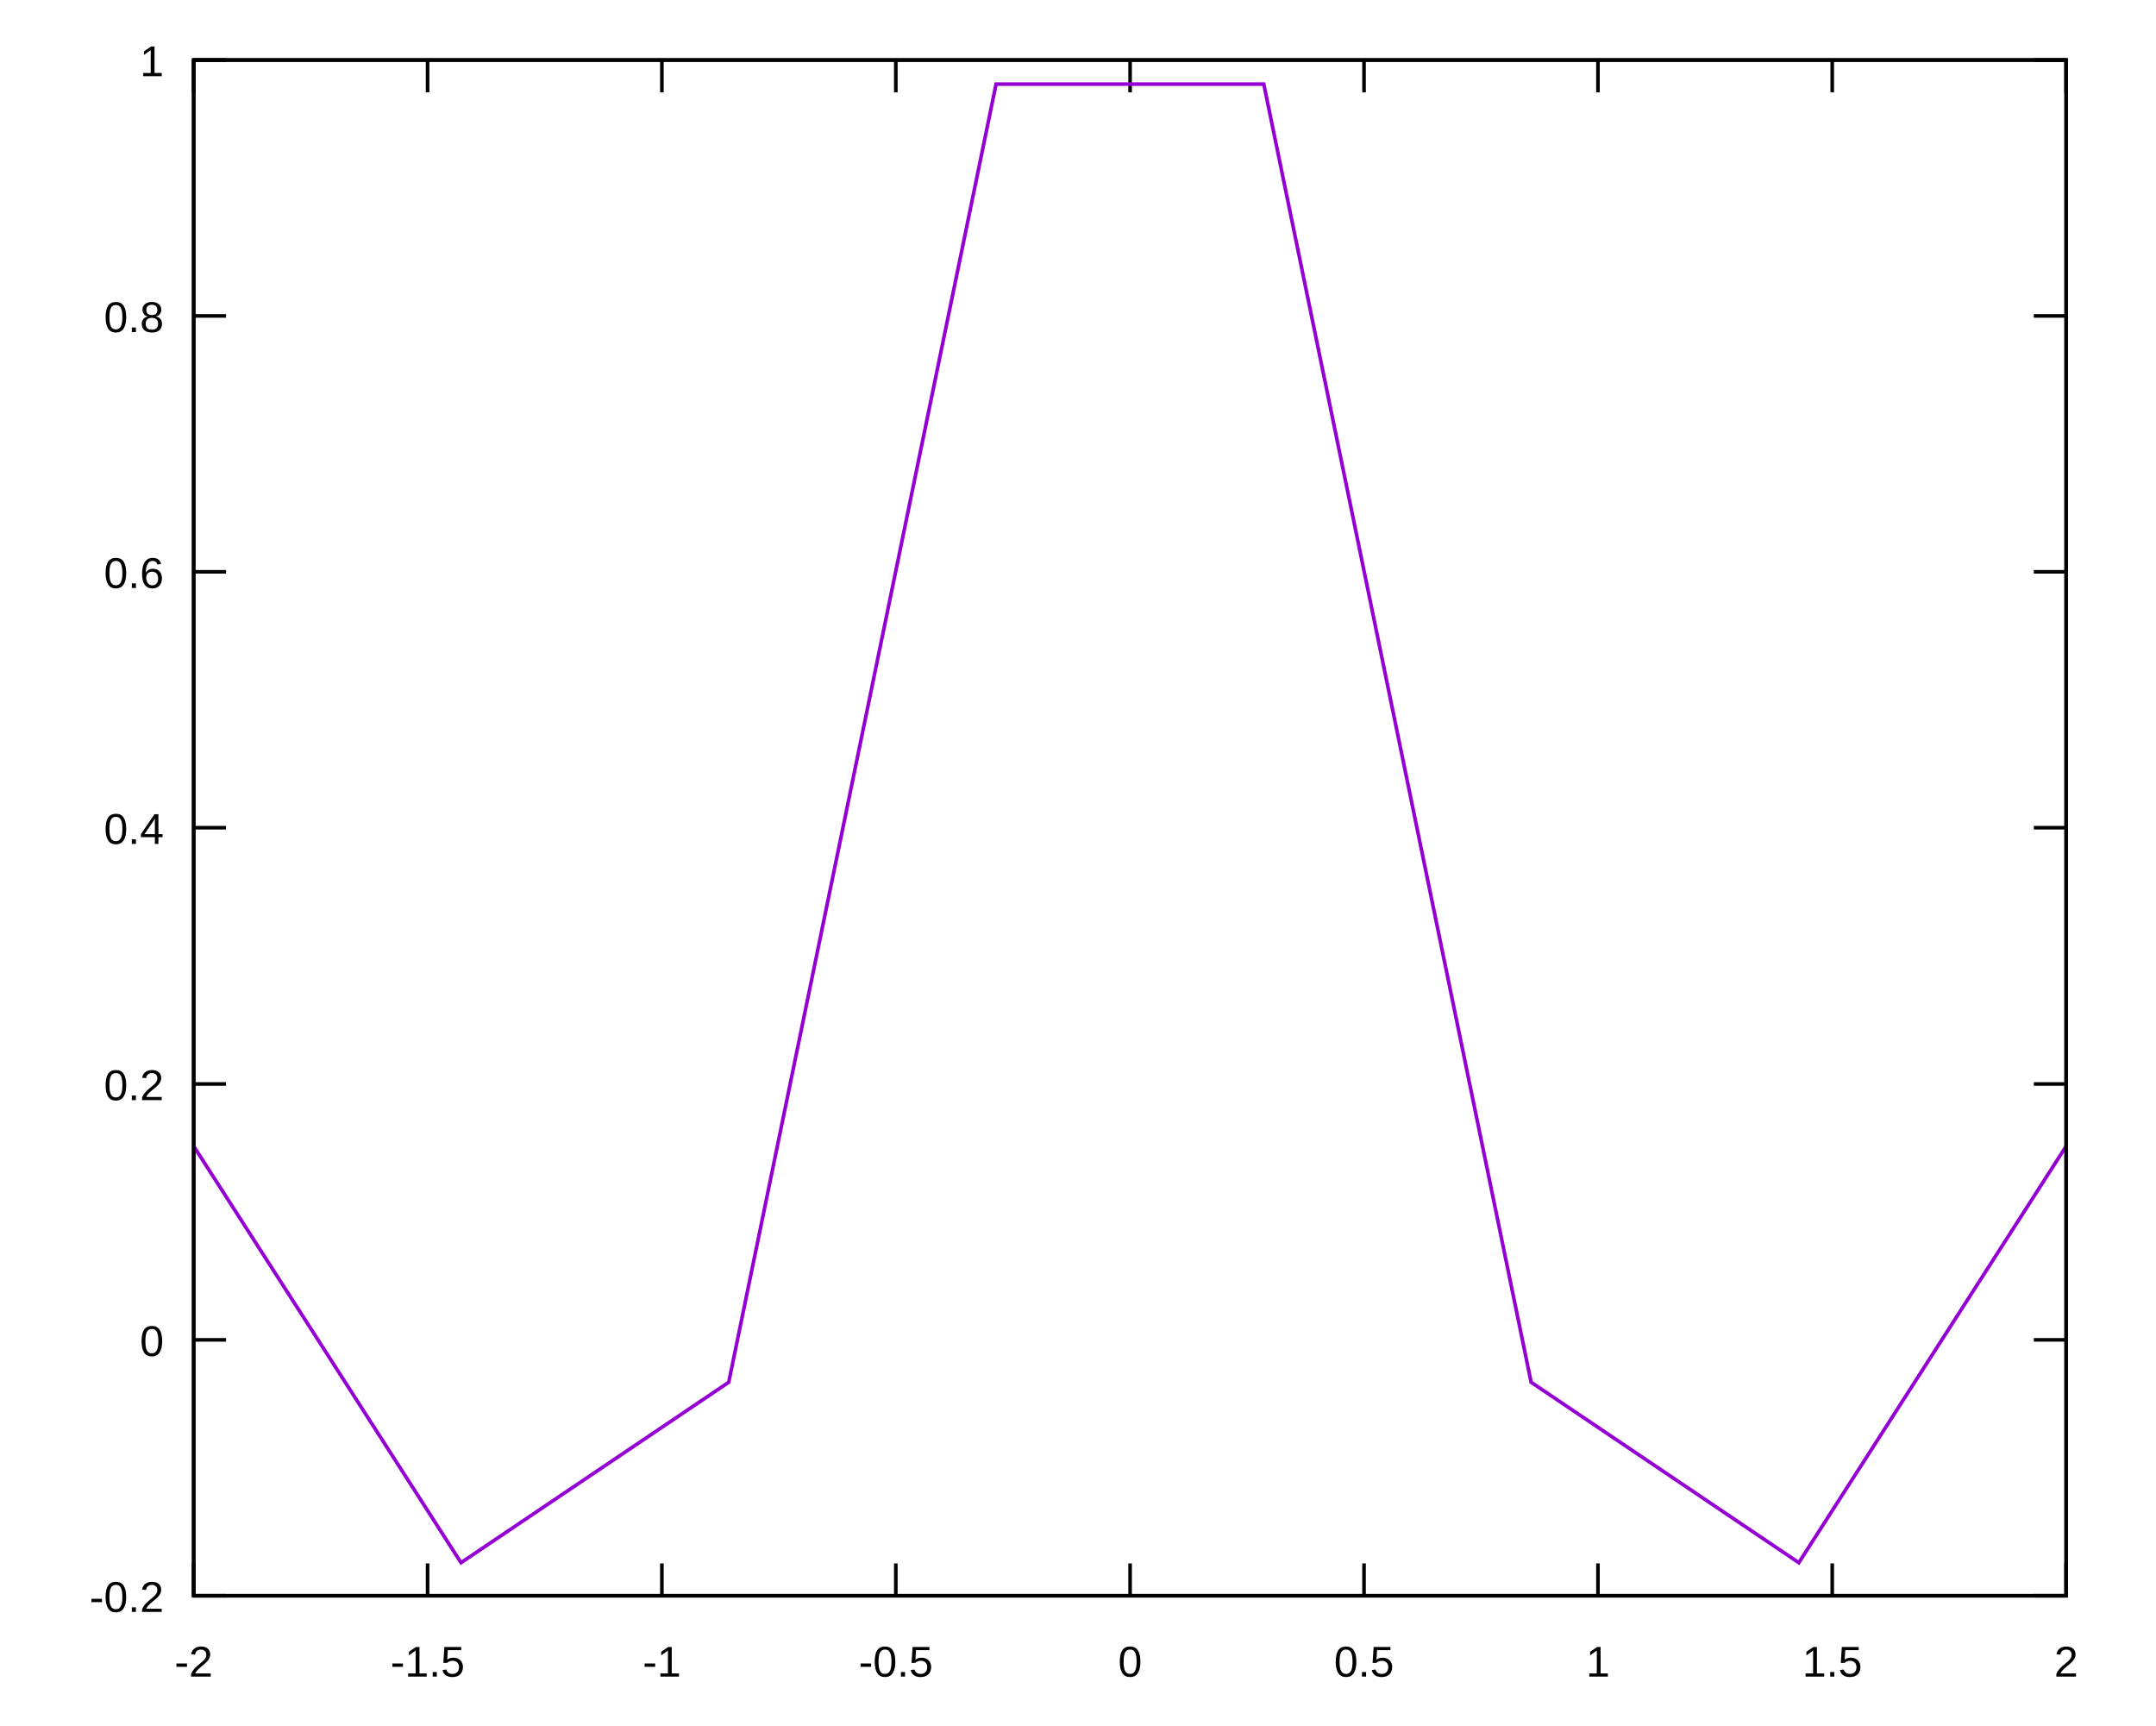
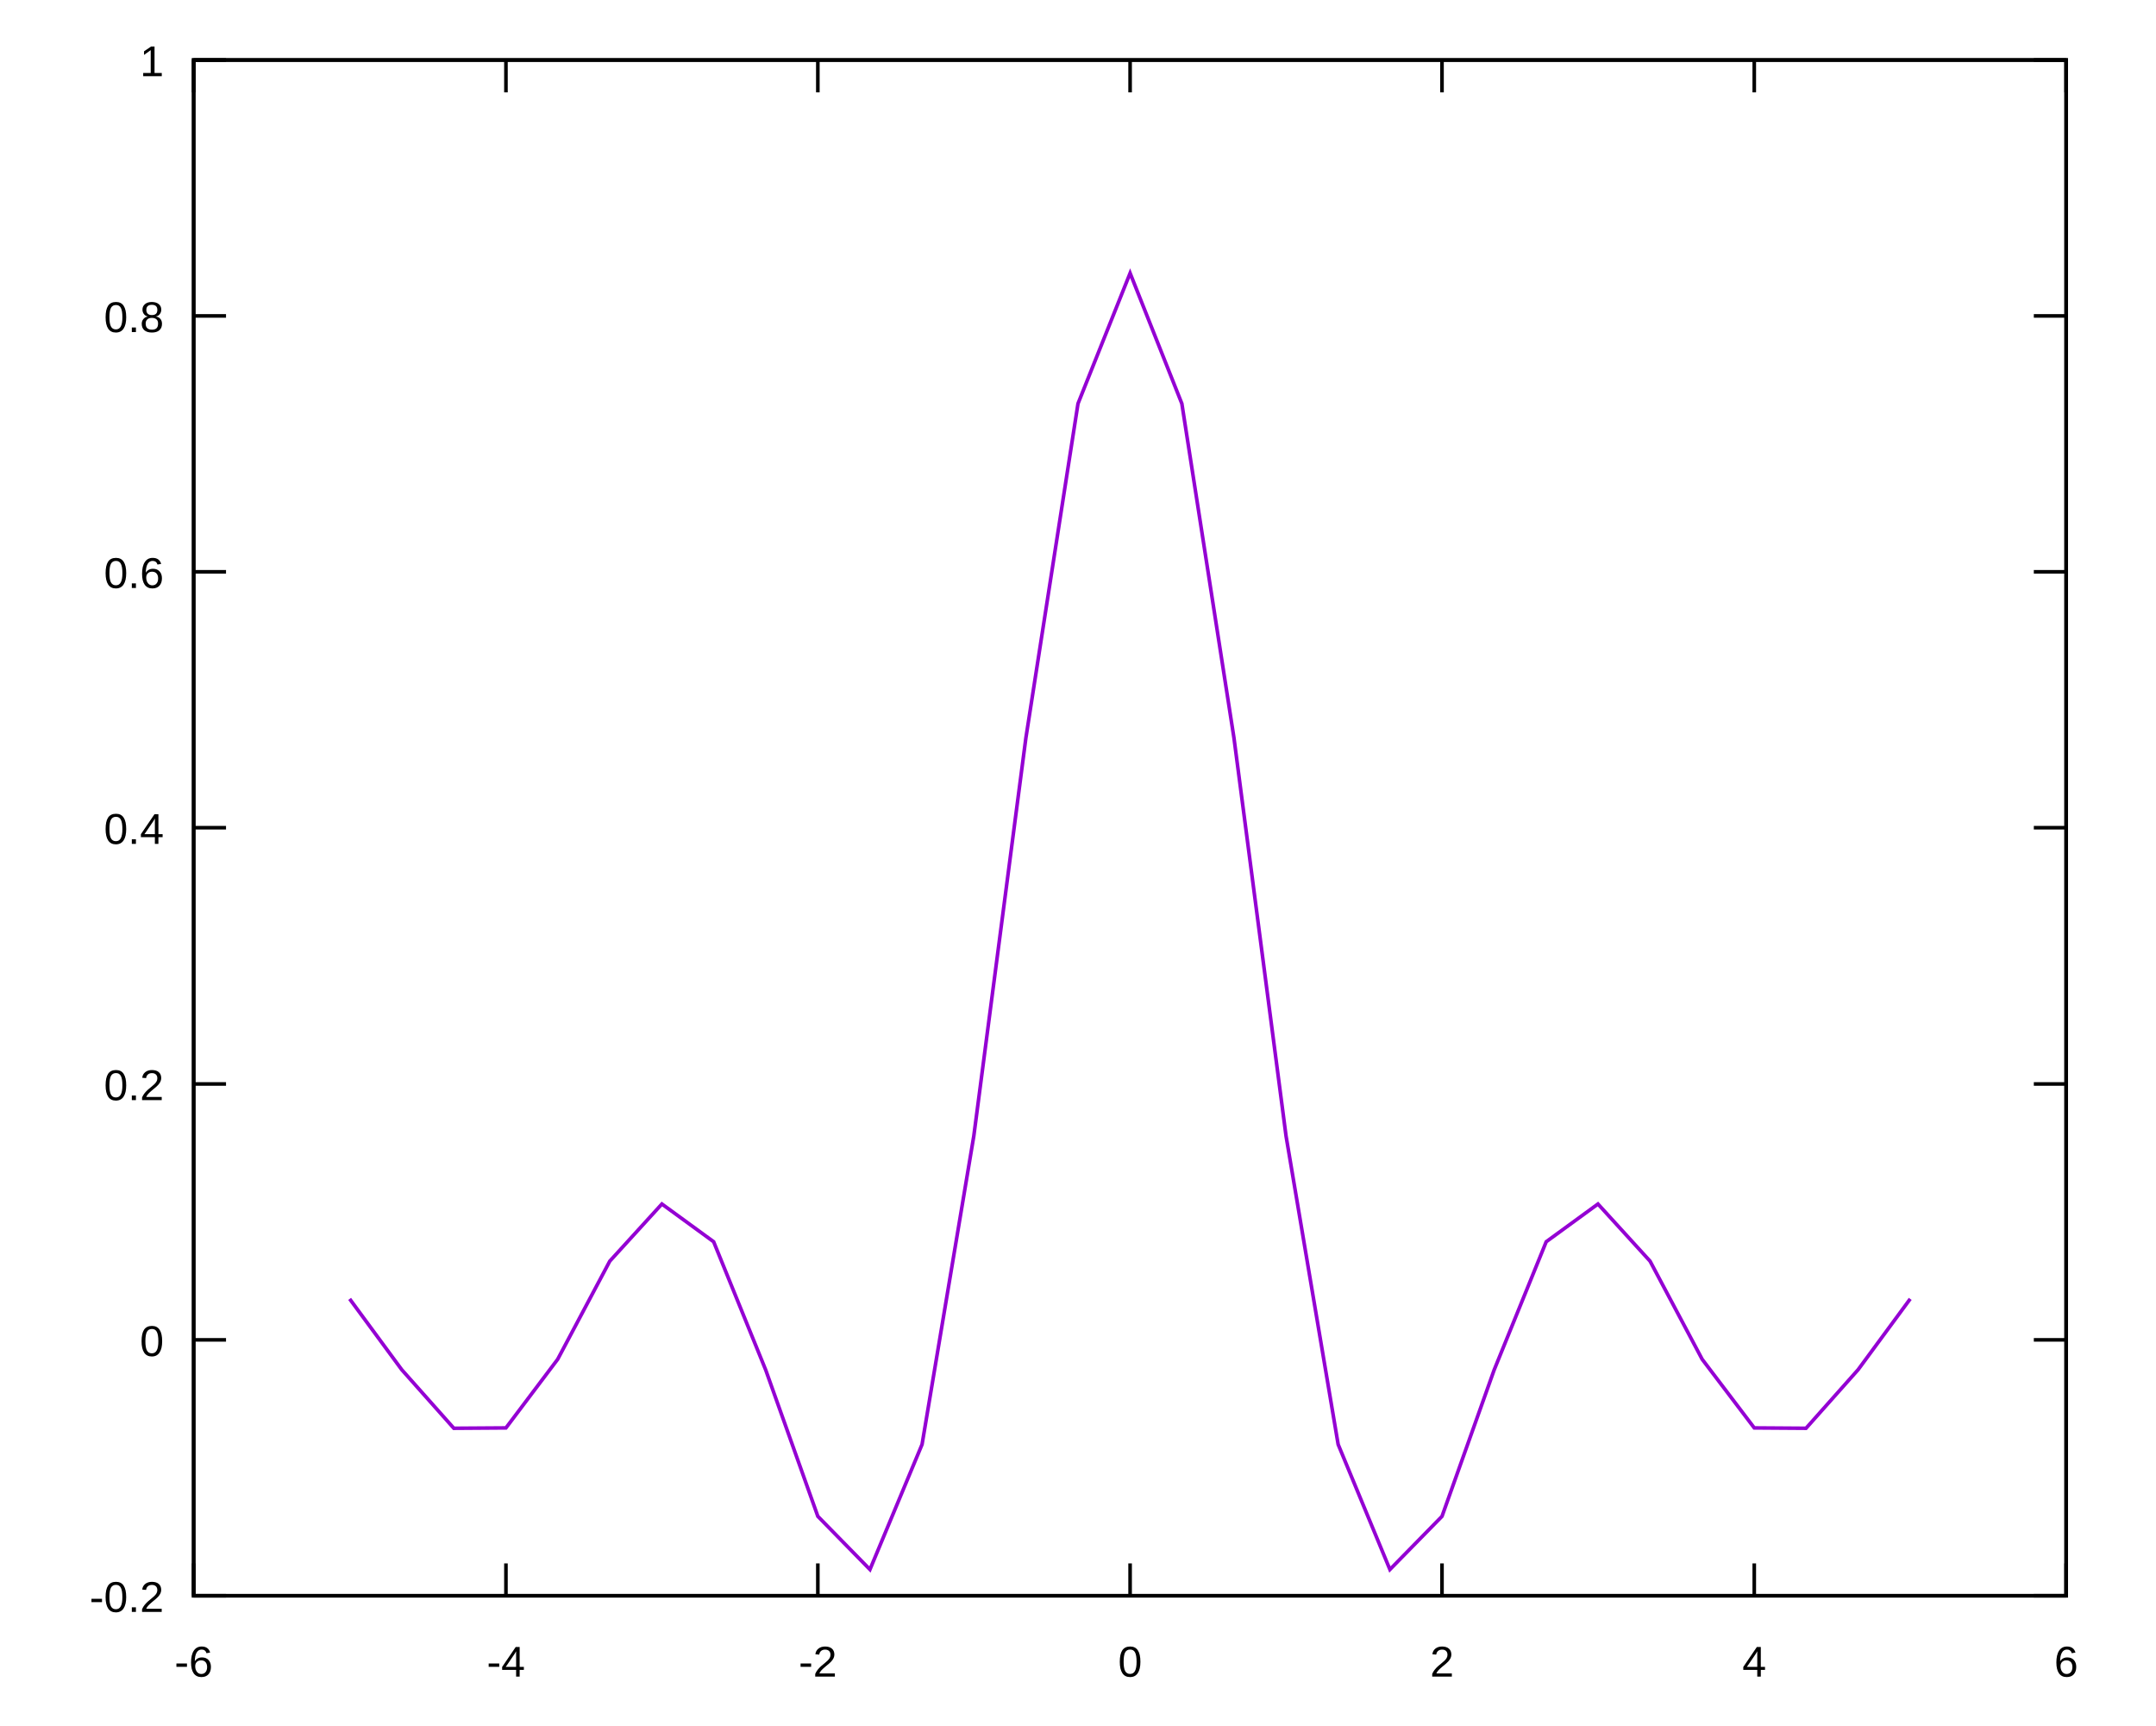
<svg xmlns="http://www.w3.org/2000/svg" xmlns:xlink="http://www.w3.org/1999/xlink" width="600" height="480" viewBox="0 0 600 480">
  <g id="gnuplot_canvas">
    <rect x="0" y="0" width="600" height="480" fill="none" />
    <defs>
      <circle id="gpDot" r="0.5" stroke-width="0.5" />
      <path id="gpPt0" stroke-width="0.222" stroke="currentColor" d="M-1,0 h2 M0,-1 v2" />
      <path id="gpPt1" stroke-width="0.222" stroke="currentColor" d="M-1,-1 L1,1 M1,-1 L-1,1" />
      <path id="gpPt2" stroke-width="0.222" stroke="currentColor" d="M-1,0 L1,0 M0,-1 L0,1 M-1,-1 L1,1 M-1,1 L1,-1" />
      <rect id="gpPt3" stroke-width="0.222" stroke="currentColor" x="-1" y="-1" width="2" height="2" />
      <rect id="gpPt4" stroke-width="0.222" stroke="currentColor" fill="currentColor" x="-1" y="-1" width="2" height="2" />
      <circle id="gpPt5" stroke-width="0.222" stroke="currentColor" cx="0" cy="0" r="1" />
      <use xlink:href="#gpPt5" id="gpPt6" fill="currentColor" stroke="none" />
      <path id="gpPt7" stroke-width="0.222" stroke="currentColor" d="M0,-1.33 L-1.33,0.67 L1.33,0.67 z" />
      <use xlink:href="#gpPt7" id="gpPt8" fill="currentColor" stroke="none" />
      <use xlink:href="#gpPt7" id="gpPt9" stroke="currentColor" transform="rotate(180)" />
      <use xlink:href="#gpPt9" id="gpPt10" fill="currentColor" stroke="none" />
      <use xlink:href="#gpPt3" id="gpPt11" stroke="currentColor" transform="rotate(45)" />
      <use xlink:href="#gpPt11" id="gpPt12" fill="currentColor" stroke="none" />
      <path id="gpPt13" stroke-width="0.222" stroke="currentColor" d="M0,1.330 L1.265,0.411 L0.782,-1.067 L-0.782,-1.076 L-1.265,0.411 z" />
      <use xlink:href="#gpPt13" id="gpPt14" fill="currentColor" stroke="none" />
      <filter id="textbox" filterUnits="objectBoundingBox" x="0" y="0" height="1" width="1">
        <feFlood flood-color="white" flood-opacity="1" result="bgnd" />
        <feComposite in="SourceGraphic" in2="bgnd" operator="atop" />
      </filter>
      <filter id="greybox" filterUnits="objectBoundingBox" x="0" y="0" height="1" width="1">
        <feFlood flood-color="lightgrey" flood-opacity="1" result="grey" />
        <feComposite in="SourceGraphic" in2="grey" operator="atop" />
      </filter>
    </defs>
    <g fill="none" color="white" stroke="currentColor" stroke-width="1.00" stroke-linecap="butt" stroke-linejoin="miter">
</g>
    <g fill="none" color="black" stroke="currentColor" stroke-width="1.00" stroke-linecap="butt" stroke-linejoin="miter">
      <path stroke="black" d="M53.9,444.0 L62.9,444.0 M575.0,444.0 L566.0,444.0  " />
      <g transform="translate(45.6,448.5)" stroke="none" fill="black" font-family="Arial" font-size="12.00" text-anchor="end">
        <text>
          <tspan font-family="Arial">-0.2</tspan>
        </text>
      </g>
    </g>
    <g fill="none" color="black" stroke="currentColor" stroke-width="1.00" stroke-linecap="butt" stroke-linejoin="miter">
      <path stroke="black" d="M53.9,372.8 L62.9,372.8 M575.0,372.8 L566.0,372.8  " />
      <g transform="translate(45.6,377.3)" stroke="none" fill="black" font-family="Arial" font-size="12.00" text-anchor="end">
        <text>
          <tspan font-family="Arial"> 0</tspan>
        </text>
      </g>
    </g>
    <g fill="none" color="black" stroke="currentColor" stroke-width="1.00" stroke-linecap="butt" stroke-linejoin="miter">
      <path stroke="black" d="M53.9,301.6 L62.9,301.6 M575.0,301.6 L566.0,301.6  " />
      <g transform="translate(45.6,306.1)" stroke="none" fill="black" font-family="Arial" font-size="12.00" text-anchor="end">
        <text>
          <tspan font-family="Arial"> 0.2</tspan>
        </text>
      </g>
    </g>
    <g fill="none" color="black" stroke="currentColor" stroke-width="1.00" stroke-linecap="butt" stroke-linejoin="miter">
      <path stroke="black" d="M53.9,230.3 L62.9,230.3 M575.0,230.3 L566.0,230.3  " />
      <g transform="translate(45.6,234.8)" stroke="none" fill="black" font-family="Arial" font-size="12.00" text-anchor="end">
        <text>
          <tspan font-family="Arial"> 0.4</tspan>
        </text>
      </g>
    </g>
    <g fill="none" color="black" stroke="currentColor" stroke-width="1.00" stroke-linecap="butt" stroke-linejoin="miter">
      <path stroke="black" d="M53.9,159.1 L62.9,159.1 M575.0,159.1 L566.0,159.1  " />
      <g transform="translate(45.6,163.6)" stroke="none" fill="black" font-family="Arial" font-size="12.00" text-anchor="end">
        <text>
          <tspan font-family="Arial"> 0.6</tspan>
        </text>
      </g>
    </g>
    <g fill="none" color="black" stroke="currentColor" stroke-width="1.00" stroke-linecap="butt" stroke-linejoin="miter">
      <path stroke="black" d="M53.9,87.9 L62.9,87.9 M575.0,87.9 L566.0,87.9  " />
      <g transform="translate(45.6,92.4)" stroke="none" fill="black" font-family="Arial" font-size="12.00" text-anchor="end">
        <text>
          <tspan font-family="Arial"> 0.8</tspan>
        </text>
      </g>
    </g>
    <g fill="none" color="black" stroke="currentColor" stroke-width="1.00" stroke-linecap="butt" stroke-linejoin="miter">
      <path stroke="black" d="M53.9,16.7 L62.9,16.7 M575.0,16.7 L566.0,16.7  " />
      <g transform="translate(45.6,21.2)" stroke="none" fill="black" font-family="Arial" font-size="12.00" text-anchor="end">
        <text>
          <tspan font-family="Arial"> 1</tspan>
        </text>
      </g>
    </g>
    <g fill="none" color="black" stroke="currentColor" stroke-width="1.00" stroke-linecap="butt" stroke-linejoin="miter">
      <path stroke="black" d="M53.9,444.0 L53.9,435.0 M53.9,16.7 L53.9,25.7  " />
      <g transform="translate(53.9,466.5)" stroke="none" fill="black" font-family="Arial" font-size="12.00" text-anchor="middle">
        <text>
-           <tspan font-family="Arial">-2</tspan>
+           <tspan font-family="Arial">-6</tspan>
        </text>
      </g>
    </g>
    <g fill="none" color="black" stroke="currentColor" stroke-width="1.00" stroke-linecap="butt" stroke-linejoin="miter">
-       <path stroke="black" d="M119.0,444.0 L119.0,435.0 M119.0,16.7 L119.0,25.7  " />
-       <g transform="translate(119.0,466.5)" stroke="none" fill="black" font-family="Arial" font-size="12.00" text-anchor="middle">
+       <path stroke="black" d="M140.8,444.0 L140.8,435.0 M140.8,16.7 L140.8,25.7  " />
+       <g transform="translate(140.8,466.5)" stroke="none" fill="black" font-family="Arial" font-size="12.00" text-anchor="middle">
        <text>
-           <tspan font-family="Arial">-1.5</tspan>
+           <tspan font-family="Arial">-4</tspan>
        </text>
      </g>
    </g>
    <g fill="none" color="black" stroke="currentColor" stroke-width="1.00" stroke-linecap="butt" stroke-linejoin="miter">
-       <path stroke="black" d="M184.2,444.0 L184.2,435.0 M184.2,16.7 L184.2,25.7  " />
-       <g transform="translate(184.2,466.5)" stroke="none" fill="black" font-family="Arial" font-size="12.00" text-anchor="middle">
+       <path stroke="black" d="M227.6,444.0 L227.6,435.0 M227.6,16.7 L227.6,25.7  " />
+       <g transform="translate(227.6,466.5)" stroke="none" fill="black" font-family="Arial" font-size="12.00" text-anchor="middle">
        <text>
-           <tspan font-family="Arial">-1</tspan>
-         </text>
-       </g>
-     </g>
-     <g fill="none" color="black" stroke="currentColor" stroke-width="1.00" stroke-linecap="butt" stroke-linejoin="miter">
-       <path stroke="black" d="M249.3,444.0 L249.3,435.0 M249.3,16.7 L249.3,25.7  " />
-       <g transform="translate(249.3,466.5)" stroke="none" fill="black" font-family="Arial" font-size="12.00" text-anchor="middle">
-         <text>
-           <tspan font-family="Arial">-0.5</tspan>
+           <tspan font-family="Arial">-2</tspan>
        </text>
      </g>
    </g>
    <g fill="none" color="black" stroke="currentColor" stroke-width="1.00" stroke-linecap="butt" stroke-linejoin="miter">
      <path stroke="black" d="M314.5,444.0 L314.5,435.0 M314.5,16.7 L314.5,25.7  " />
      <g transform="translate(314.5,466.5)" stroke="none" fill="black" font-family="Arial" font-size="12.00" text-anchor="middle">
        <text>
          <tspan font-family="Arial"> 0</tspan>
        </text>
      </g>
    </g>
    <g fill="none" color="black" stroke="currentColor" stroke-width="1.00" stroke-linecap="butt" stroke-linejoin="miter">
-       <path stroke="black" d="M379.6,444.0 L379.6,435.0 M379.6,16.7 L379.6,25.7  " />
-       <g transform="translate(379.6,466.5)" stroke="none" fill="black" font-family="Arial" font-size="12.00" text-anchor="middle">
+       <path stroke="black" d="M401.3,444.0 L401.3,435.0 M401.3,16.7 L401.3,25.7  " />
+       <g transform="translate(401.3,466.5)" stroke="none" fill="black" font-family="Arial" font-size="12.00" text-anchor="middle">
        <text>
-           <tspan font-family="Arial"> 0.5</tspan>
+           <tspan font-family="Arial"> 2</tspan>
        </text>
      </g>
    </g>
    <g fill="none" color="black" stroke="currentColor" stroke-width="1.00" stroke-linecap="butt" stroke-linejoin="miter">
-       <path stroke="black" d="M444.7,444.0 L444.7,435.0 M444.7,16.7 L444.7,25.7  " />
-       <g transform="translate(444.7,466.5)" stroke="none" fill="black" font-family="Arial" font-size="12.00" text-anchor="middle">
+       <path stroke="black" d="M488.2,444.0 L488.2,435.0 M488.2,16.7 L488.2,25.7  " />
+       <g transform="translate(488.2,466.5)" stroke="none" fill="black" font-family="Arial" font-size="12.00" text-anchor="middle">
        <text>
-           <tspan font-family="Arial"> 1</tspan>
-         </text>
-       </g>
-     </g>
-     <g fill="none" color="black" stroke="currentColor" stroke-width="1.00" stroke-linecap="butt" stroke-linejoin="miter">
-       <path stroke="black" d="M509.9,444.0 L509.9,435.0 M509.9,16.7 L509.9,25.7  " />
-       <g transform="translate(509.9,466.5)" stroke="none" fill="black" font-family="Arial" font-size="12.00" text-anchor="middle">
-         <text>
-           <tspan font-family="Arial"> 1.5</tspan>
+           <tspan font-family="Arial"> 4</tspan>
        </text>
      </g>
    </g>
    <g fill="none" color="black" stroke="currentColor" stroke-width="1.00" stroke-linecap="butt" stroke-linejoin="miter">
      <path stroke="black" d="M575.0,444.0 L575.0,435.0 M575.0,16.7 L575.0,25.7  " />
      <g transform="translate(575.0,466.5)" stroke="none" fill="black" font-family="Arial" font-size="12.00" text-anchor="middle">
        <text>
-           <tspan font-family="Arial"> 2</tspan>
+           <tspan font-family="Arial"> 6</tspan>
        </text>
      </g>
    </g>
    <g fill="none" color="black" stroke="currentColor" stroke-width="1.00" stroke-linecap="butt" stroke-linejoin="miter">
</g>
    <g fill="none" color="black" stroke="currentColor" stroke-width="1.00" stroke-linecap="butt" stroke-linejoin="miter">
      <path stroke="black" d="M53.9,16.7 L53.9,444.0 L575.0,444.0 L575.0,16.7 L53.9,16.7 Z  " />
    </g>
    <g fill="none" color="black" stroke="currentColor" stroke-width="1.00" stroke-linecap="butt" stroke-linejoin="miter">
</g>
    <g id="gnuplot_plot_1">
      <g fill="none" color="black" stroke="currentColor" stroke-width="1.00" stroke-linecap="butt" stroke-linejoin="miter">
-         <path stroke="rgb(148,   0, 211)" d="M53.9,318.9 L128.3,434.8 L202.8,384.6 L277.2,23.4 L351.7,23.4 L426.1,384.6 L500.6,434.8 L575.0,318.9    " />
+         <path stroke="rgb(148,   0, 211)" d="M97.3,361.4 L111.8,381.1 L126.3,397.4 L140.8,397.3 L155.2,378.2 L169.7,350.9 L184.2,335.0 L198.6,345.5   L213.1,381.2 L227.6,421.9 L242.1,436.7 L256.6,401.9 L271.0,316.1 L285.5,205.3 L300.0,112.3 L314.5,76.0   L328.9,112.3 L343.4,205.3 L357.9,316.1 L372.4,401.9 L386.8,436.7 L401.3,421.9 L415.8,381.2 L430.3,345.5   L444.7,335.0 L459.2,350.9 L473.7,378.2 L488.2,397.3 L502.6,397.4 L517.1,381.1 L531.6,361.4  " />
      </g>
    </g>
    <g fill="none" color="white" stroke="rgb(148,   0, 211)" stroke-width="2.00" stroke-linecap="butt" stroke-linejoin="miter">
</g>
    <g fill="none" color="black" stroke="currentColor" stroke-width="2.00" stroke-linecap="butt" stroke-linejoin="miter">
</g>
    <g fill="none" color="black" stroke="black" stroke-width="1.00" stroke-linecap="butt" stroke-linejoin="miter">
</g>
    <g fill="none" color="black" stroke="currentColor" stroke-width="1.00" stroke-linecap="butt" stroke-linejoin="miter">
      <path stroke="black" d="M53.9,16.7 L53.9,444.0 L575.0,444.0 L575.0,16.7 L53.9,16.7 Z  " />
    </g>
    <g fill="none" color="black" stroke="currentColor" stroke-width="1.00" stroke-linecap="butt" stroke-linejoin="miter">
</g>
  </g>
</svg>
